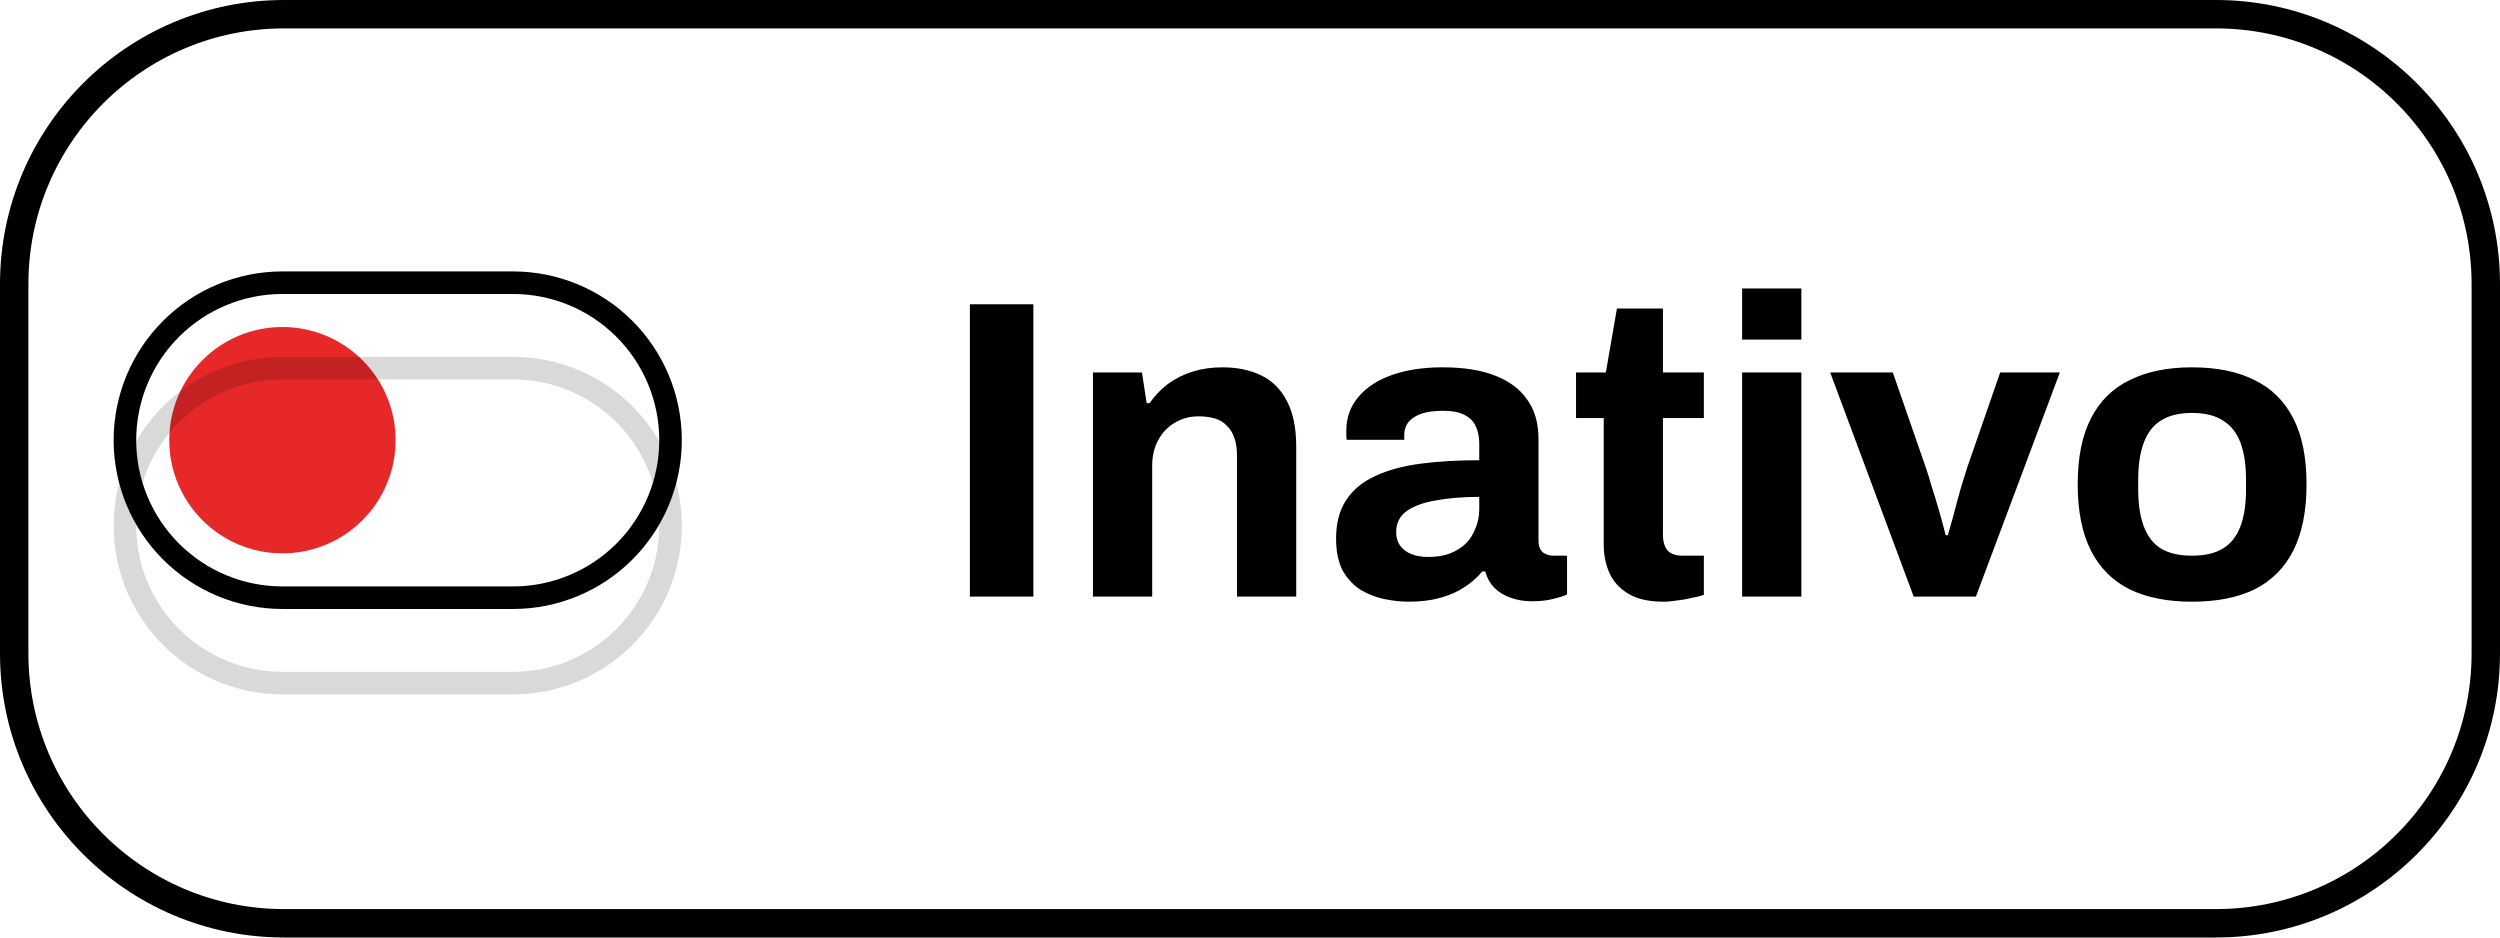
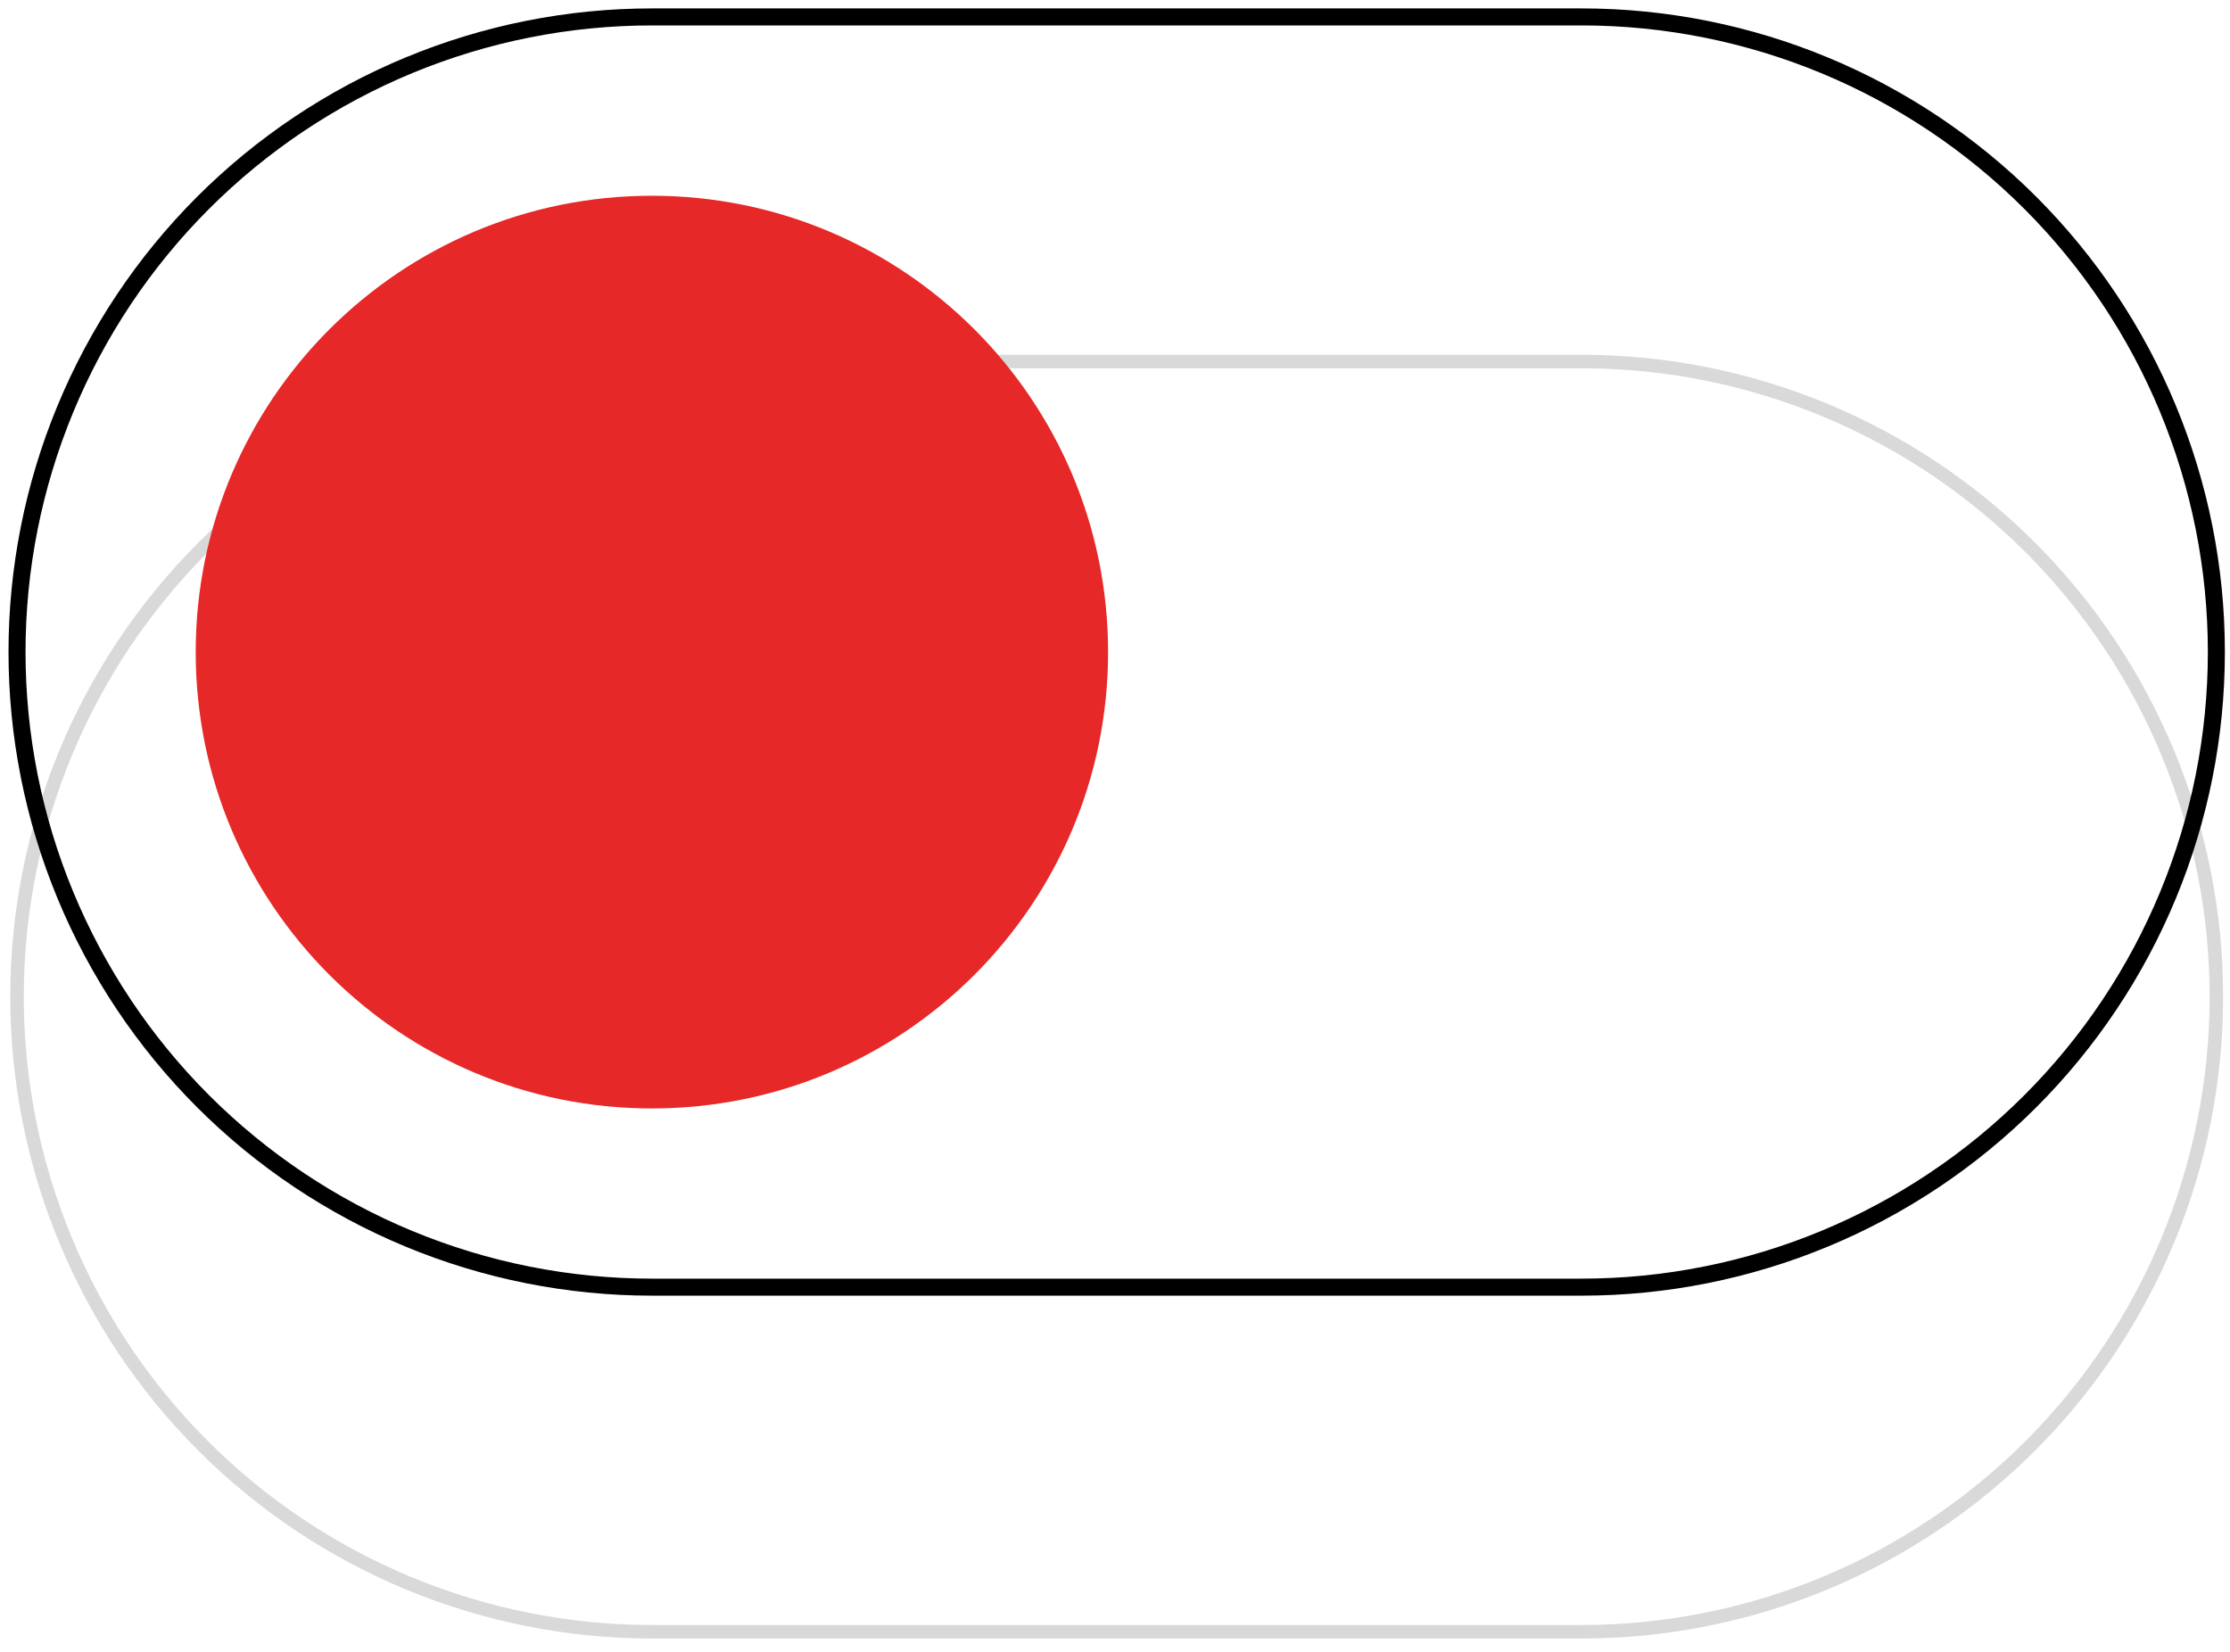
- <svg xmlns="http://www.w3.org/2000/svg" width="88" height="33" viewBox="0 0 88 33" fill="none">
-   <rect x="0.5" y="0.5" width="87" height="32" rx="9.5" stroke="black" />
-   <path d="M9.941 19.478C7.741 19.478 5.958 17.695 5.958 15.494C5.958 13.294 7.741 11.511 9.941 11.511C12.141 11.511 13.925 13.294 13.925 15.494C13.925 17.695 12.141 19.478 9.941 19.478Z" fill="#E62828" />
-   <path opacity="0.15" d="M9.941 24.046C8.471 24.046 7.061 23.462 6.021 22.422C4.981 21.383 4.397 19.973 4.397 18.502C4.397 17.032 4.981 15.622 6.021 14.582C7.061 13.542 8.471 12.958 9.941 12.958H18.059C19.529 12.958 20.939 13.542 21.979 14.582C23.019 15.622 23.603 17.032 23.603 18.502C23.603 19.973 23.019 21.383 21.979 22.422C20.939 23.462 19.529 24.046 18.059 24.046H9.941Z" stroke="black" stroke-width="0.794" stroke-miterlimit="10" stroke-linecap="round" />
-   <path d="M9.941 21.039C8.471 21.039 7.061 20.455 6.021 19.416C4.981 18.376 4.397 16.966 4.397 15.495C4.397 14.025 4.981 12.615 6.021 11.575C7.061 10.535 8.471 9.951 9.941 9.951H18.059C18.787 9.951 19.508 10.095 20.18 10.373C20.853 10.652 21.464 11.06 21.979 11.575C22.494 12.09 22.902 12.701 23.181 13.374C23.459 14.046 23.603 14.767 23.603 15.495C23.603 16.223 23.459 16.944 23.181 17.617C22.902 18.29 22.494 18.901 21.979 19.416C21.464 19.93 20.853 20.339 20.18 20.617C19.508 20.896 18.787 21.039 18.059 21.039H9.941Z" stroke="black" stroke-width="0.794" stroke-miterlimit="10" />
-   <path d="M34.14 21V10.71H36.375V21H34.14ZM38.472 21V13.11H40.197L40.362 14.19H40.467C40.647 13.93 40.862 13.705 41.112 13.515C41.372 13.325 41.662 13.18 41.982 13.08C42.302 12.98 42.652 12.93 43.032 12.93C43.552 12.93 44.007 13.025 44.397 13.215C44.787 13.405 45.087 13.705 45.297 14.115C45.517 14.525 45.627 15.06 45.627 15.72V21H43.542V16.05C43.542 15.8 43.512 15.59 43.452 15.42C43.392 15.24 43.302 15.095 43.182 14.985C43.072 14.865 42.932 14.78 42.762 14.73C42.592 14.68 42.402 14.655 42.192 14.655C41.882 14.655 41.602 14.73 41.352 14.88C41.102 15.03 40.907 15.235 40.767 15.495C40.627 15.755 40.557 16.055 40.557 16.395V21H38.472ZM49.58 21.18C49.32 21.18 49.04 21.15 48.74 21.09C48.45 21.03 48.175 20.925 47.915 20.775C47.655 20.615 47.44 20.39 47.27 20.1C47.11 19.8 47.03 19.42 47.03 18.96C47.03 18.41 47.15 17.955 47.39 17.595C47.63 17.235 47.97 16.955 48.41 16.755C48.86 16.545 49.395 16.4 50.015 16.32C50.635 16.24 51.32 16.2 52.07 16.2V15.615C52.07 15.385 52.03 15.185 51.95 15.015C51.88 14.845 51.75 14.71 51.56 14.61C51.38 14.51 51.125 14.46 50.795 14.46C50.465 14.46 50.195 14.5 49.985 14.58C49.785 14.66 49.64 14.765 49.55 14.895C49.47 15.015 49.43 15.15 49.43 15.3V15.48H47.405C47.395 15.43 47.39 15.385 47.39 15.345C47.39 15.295 47.39 15.235 47.39 15.165C47.39 14.705 47.53 14.31 47.81 13.98C48.09 13.64 48.485 13.38 48.995 13.2C49.505 13.02 50.1 12.93 50.78 12.93C51.51 12.93 52.12 13.025 52.61 13.215C53.11 13.405 53.49 13.685 53.75 14.055C54.02 14.425 54.155 14.89 54.155 15.45V19.035C54.155 19.215 54.205 19.35 54.305 19.44C54.415 19.52 54.535 19.56 54.665 19.56H55.16V20.925C55.06 20.975 54.905 21.025 54.695 21.075C54.485 21.135 54.23 21.165 53.93 21.165C53.64 21.165 53.38 21.12 53.15 21.03C52.93 20.95 52.745 20.835 52.595 20.685C52.445 20.525 52.34 20.335 52.28 20.115H52.175C52.005 20.325 51.795 20.51 51.545 20.67C51.305 20.83 51.02 20.955 50.69 21.045C50.37 21.135 50 21.18 49.58 21.18ZM50.285 19.605C50.565 19.605 50.815 19.565 51.035 19.485C51.255 19.395 51.44 19.28 51.59 19.14C51.74 18.99 51.855 18.81 51.935 18.6C52.025 18.39 52.07 18.165 52.07 17.925V17.49C51.51 17.49 51.01 17.53 50.57 17.61C50.13 17.68 49.78 17.805 49.52 17.985C49.27 18.165 49.145 18.415 49.145 18.735C49.145 18.915 49.19 19.07 49.28 19.2C49.37 19.33 49.5 19.43 49.67 19.5C49.84 19.57 50.045 19.605 50.285 19.605ZM58.551 21.18C58.051 21.18 57.646 21.09 57.336 20.91C57.026 20.73 56.801 20.49 56.661 20.19C56.521 19.88 56.451 19.54 56.451 19.17V14.715H55.476V13.11H56.526L56.916 10.86H58.536V13.11H59.976V14.715H58.536V18.825C58.536 19.065 58.591 19.25 58.701 19.38C58.811 19.5 58.991 19.56 59.241 19.56H59.976V20.94C59.856 20.98 59.716 21.015 59.556 21.045C59.396 21.085 59.226 21.115 59.046 21.135C58.866 21.165 58.701 21.18 58.551 21.18ZM61.323 11.955V10.155H63.408V11.955H61.323ZM61.323 21V13.11H63.408V21H61.323ZM67.362 21L64.422 13.11H66.627L67.782 16.44C67.842 16.61 67.912 16.835 67.992 17.115C68.082 17.395 68.172 17.69 68.262 18C68.352 18.31 68.427 18.59 68.487 18.84H68.562C68.632 18.61 68.707 18.345 68.787 18.045C68.867 17.735 68.947 17.44 69.027 17.16C69.117 16.87 69.192 16.63 69.252 16.44L70.407 13.11H72.507L69.552 21H67.362ZM77.155 21.18C76.295 21.18 75.565 21.035 74.965 20.745C74.365 20.445 73.91 19.99 73.6 19.38C73.29 18.76 73.135 17.985 73.135 17.055C73.135 16.105 73.29 15.33 73.6 14.73C73.91 14.12 74.365 13.67 74.965 13.38C75.565 13.08 76.295 12.93 77.155 12.93C78.035 12.93 78.77 13.08 79.36 13.38C79.96 13.67 80.415 14.12 80.725 14.73C81.035 15.33 81.19 16.105 81.19 17.055C81.19 17.985 81.035 18.76 80.725 19.38C80.415 19.99 79.96 20.445 79.36 20.745C78.77 21.035 78.035 21.18 77.155 21.18ZM77.155 19.56C77.615 19.56 77.98 19.475 78.25 19.305C78.53 19.135 78.735 18.875 78.865 18.525C78.995 18.175 79.06 17.745 79.06 17.235V16.875C79.06 16.365 78.995 15.935 78.865 15.585C78.735 15.235 78.53 14.975 78.25 14.805C77.98 14.625 77.615 14.535 77.155 14.535C76.705 14.535 76.34 14.625 76.06 14.805C75.79 14.975 75.59 15.235 75.46 15.585C75.33 15.935 75.265 16.365 75.265 16.875V17.235C75.265 17.745 75.33 18.175 75.46 18.525C75.59 18.875 75.79 19.135 76.06 19.305C76.34 19.475 76.705 19.56 77.155 19.56Z" fill="black" />
+ <svg xmlns="http://www.w3.org/2000/svg" width="131" height="97" viewBox="0 0 131 97" fill="none">
+   <path opacity="0.15" d="M92.904 95.856C102.795 95.856 112.282 91.925 119.276 84.928C126.27 77.931 130.2 68.442 130.2 58.547C130.2 48.651 126.27 39.162 119.276 32.165C112.282 25.168 102.795 21.237 92.904 21.237H38.296C28.404 21.237 18.918 25.168 11.924 32.165C4.929 39.162 1 48.651 1 58.547C1 68.442 4.929 77.931 11.924 84.928C18.918 91.925 28.404 95.856 38.296 95.856H92.904Z" stroke="black" stroke-width="0.794" stroke-miterlimit="10" stroke-linecap="round" />
+   <path d="M92.904 75.612C102.795 75.612 112.281 71.682 119.276 64.685C126.27 57.688 130.199 48.198 130.199 38.303C130.199 28.408 126.27 18.919 119.276 11.922C112.281 4.925 102.795 0.994 92.904 0.994L38.295 0.994C33.398 0.994 28.548 1.959 24.023 3.834C19.498 5.709 15.387 8.457 11.923 11.922C8.46 15.386 5.713 19.499 3.839 24.026C1.964 28.552 1 33.404 1 38.303C1 43.203 1.964 48.054 3.839 52.581C5.713 57.107 8.46 61.22 11.923 64.685C15.387 68.149 19.498 70.897 24.023 72.772C28.548 74.647 33.398 75.612 38.295 75.612L92.904 75.612Z" stroke="black" stroke-miterlimit="10" />
+   <path d="M38.295 65.115C53.096 65.115 65.094 53.113 65.094 38.307C65.094 23.501 53.096 11.499 38.295 11.499C23.495 11.499 11.497 23.501 11.497 38.307C11.497 53.113 23.495 65.115 38.295 65.115Z" fill="#E62828" />
</svg>
